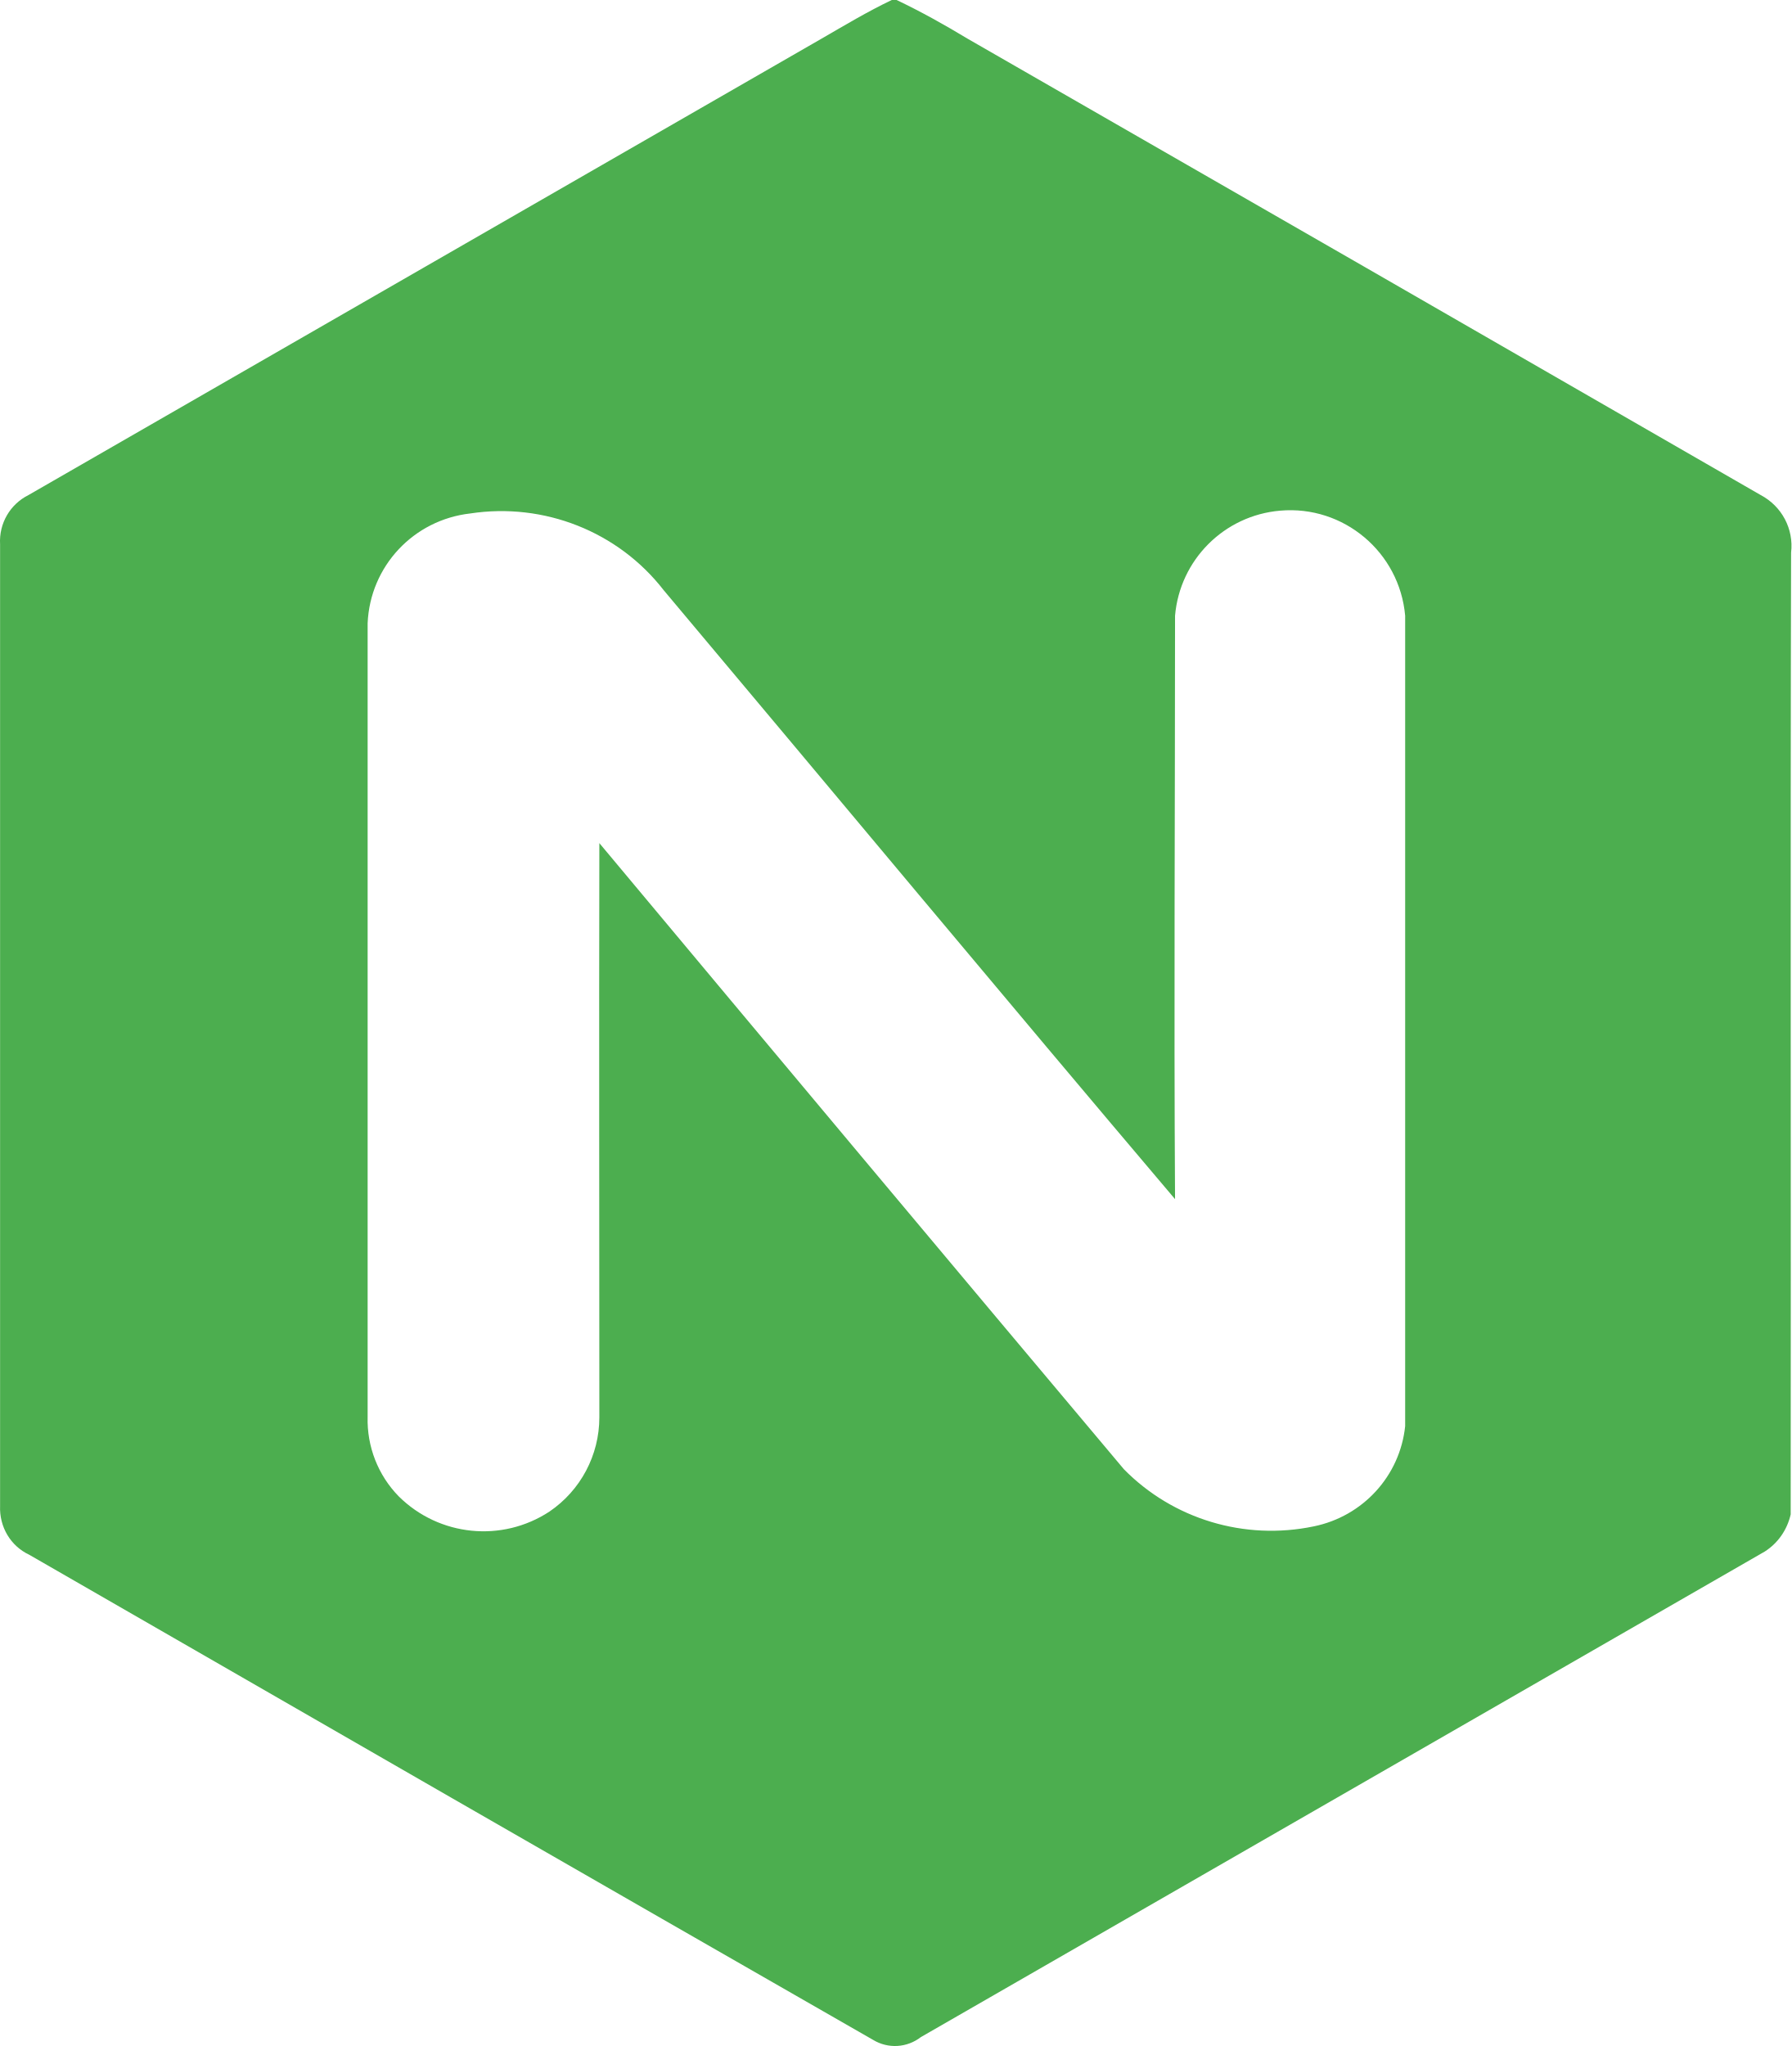
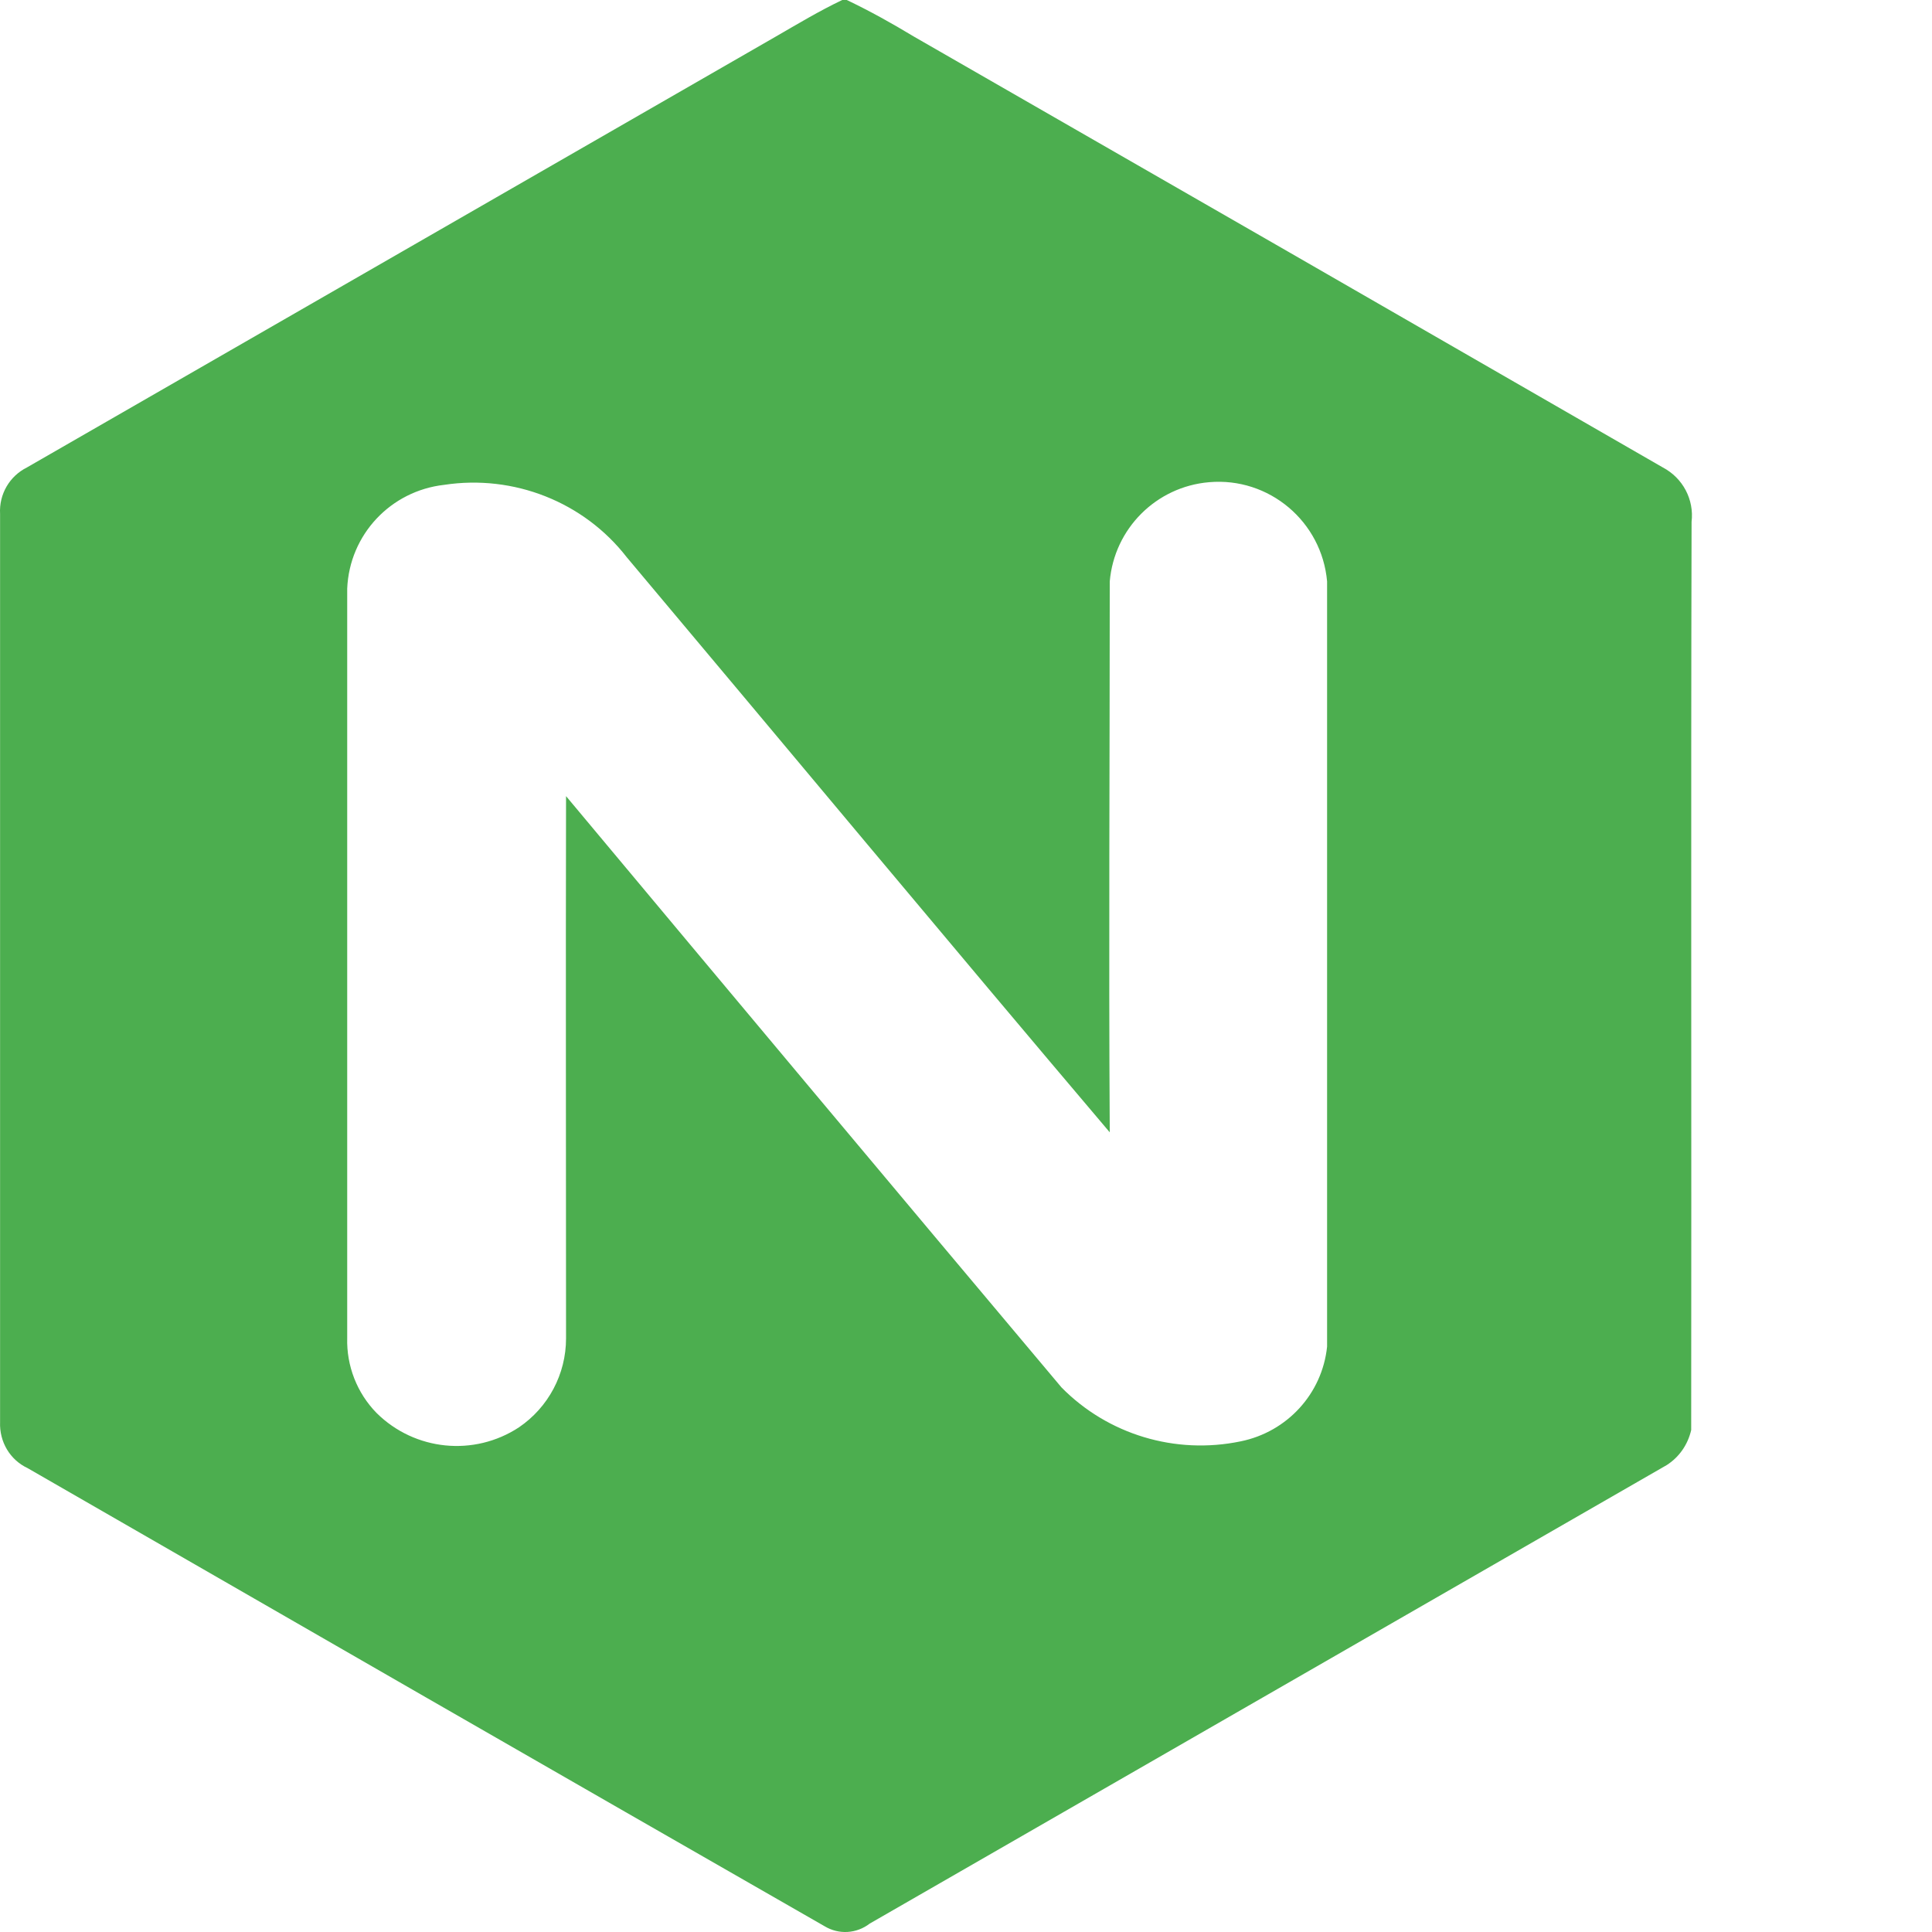
- <svg xmlns="http://www.w3.org/2000/svg" version="1.1" viewBox="0 0 448.42 512.04">
+ <svg xmlns="http://www.w3.org/2000/svg" version="1.1" viewBox="0 0 512 512.04">
  <path d="m440.72 123.9c-66.1-38.1-132.3-76.2-198.5-114.2-5.8-3.5-11.7-6.8-17.8-9.7h-1.2c-6.1 2.9-11.9 6.4-17.8 9.8-66.1 38-132.2 76.1-198.3 114.1-4.6 2.3-7.4 7.1-7.1 12.3v240.7c-.2 5.2 2.6 10 7.3 12.2 70.3 40.5 140.7 81 211.2 121.4 3.8 2.3 8.5 2 12-.7l211.2-121.5c3.3-2.1 5.6-5.4 6.5-9.3.1-80.2-.1-160.5.1-240.7.7-5.9-2.3-11.6-7.6-14.4m-89 233c-1.3 12.5-10.6 22.6-22.9 25.1-17.3 3.6-35.2-1.8-47.5-14.3-43.9-52.2-87.6-104.4-131.3-156.7-.1 47.9 0 95.8 0 143.7 0 9.5-4.7 18.3-12.5 23.6-11.9 7.8-27.6 6.2-37.7-3.8-5.2-5.3-8-12.5-7.8-19.9v-198.6c.6-14.3 11.5-25.9 25.7-27.5 18.4-2.8 37 4.5 48.4 19.2 42.7 50.8 85.1 101.8 128 152.4-.3-48.7 0-97.3 0-146 1.2-14 12.3-25.1 26.3-26.3 15.9-1.4 29.9 10.4 31.3 26.3z" fill="#4cae4f" />
</svg>
